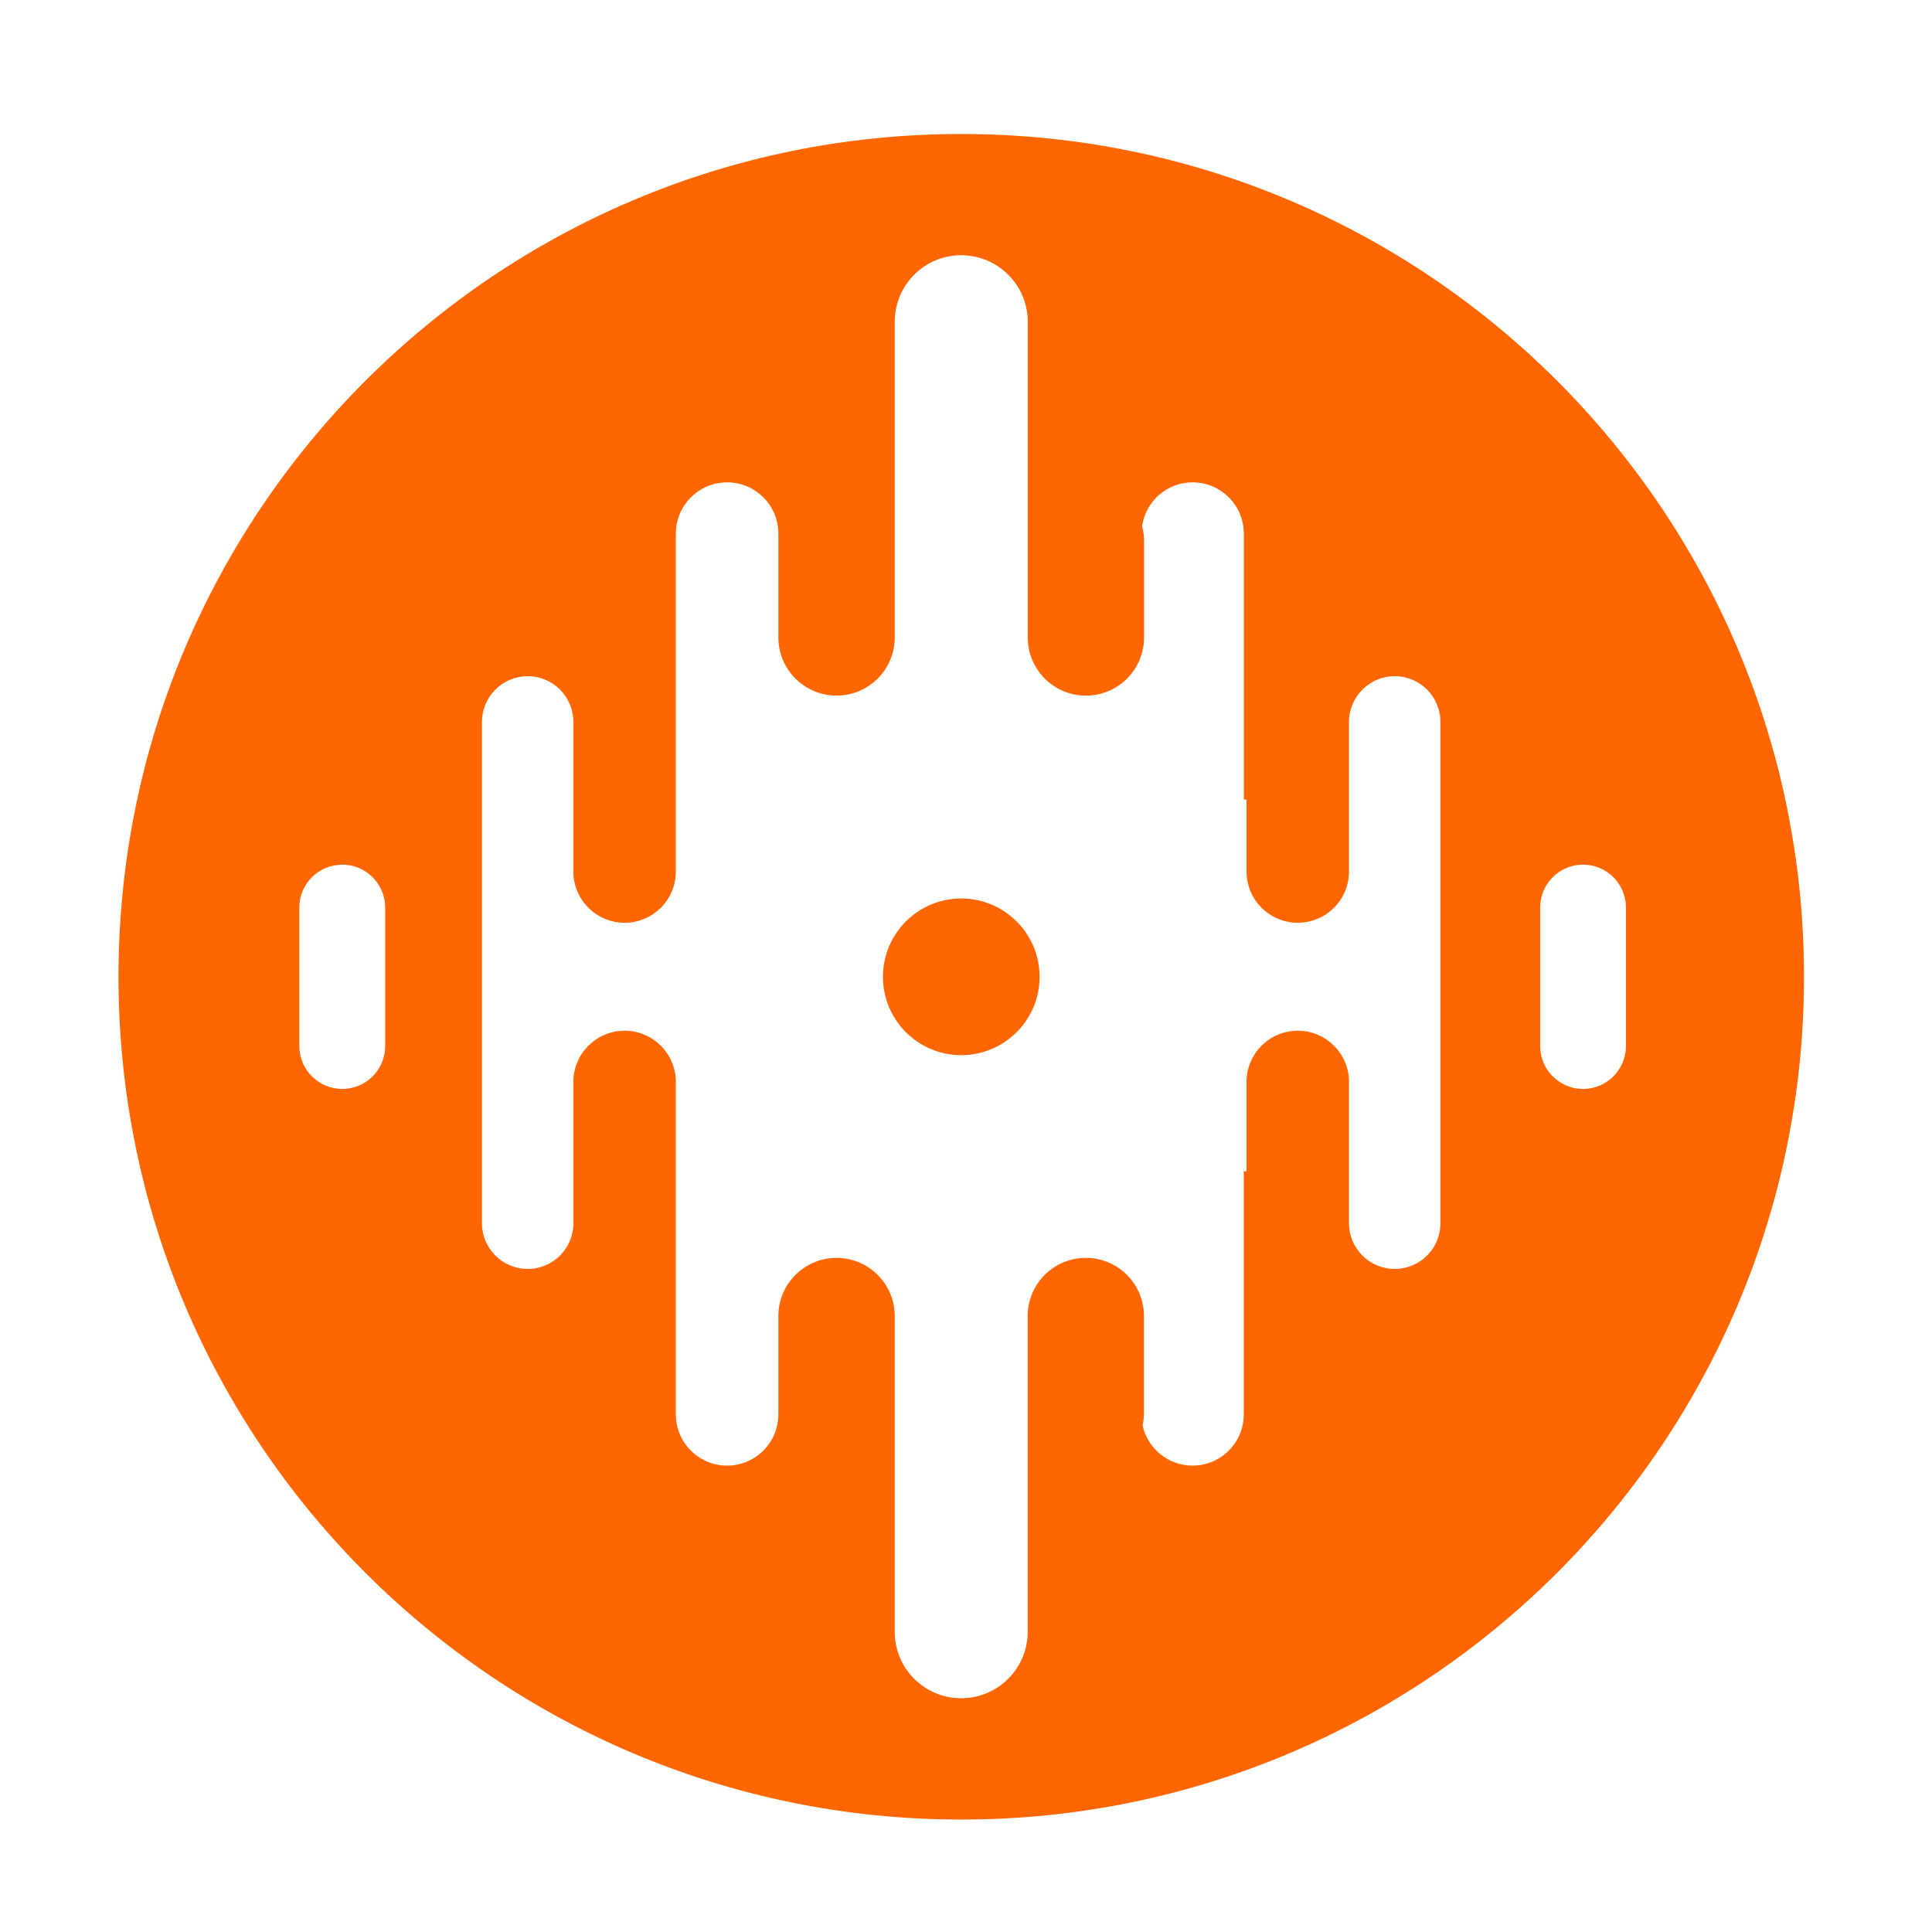
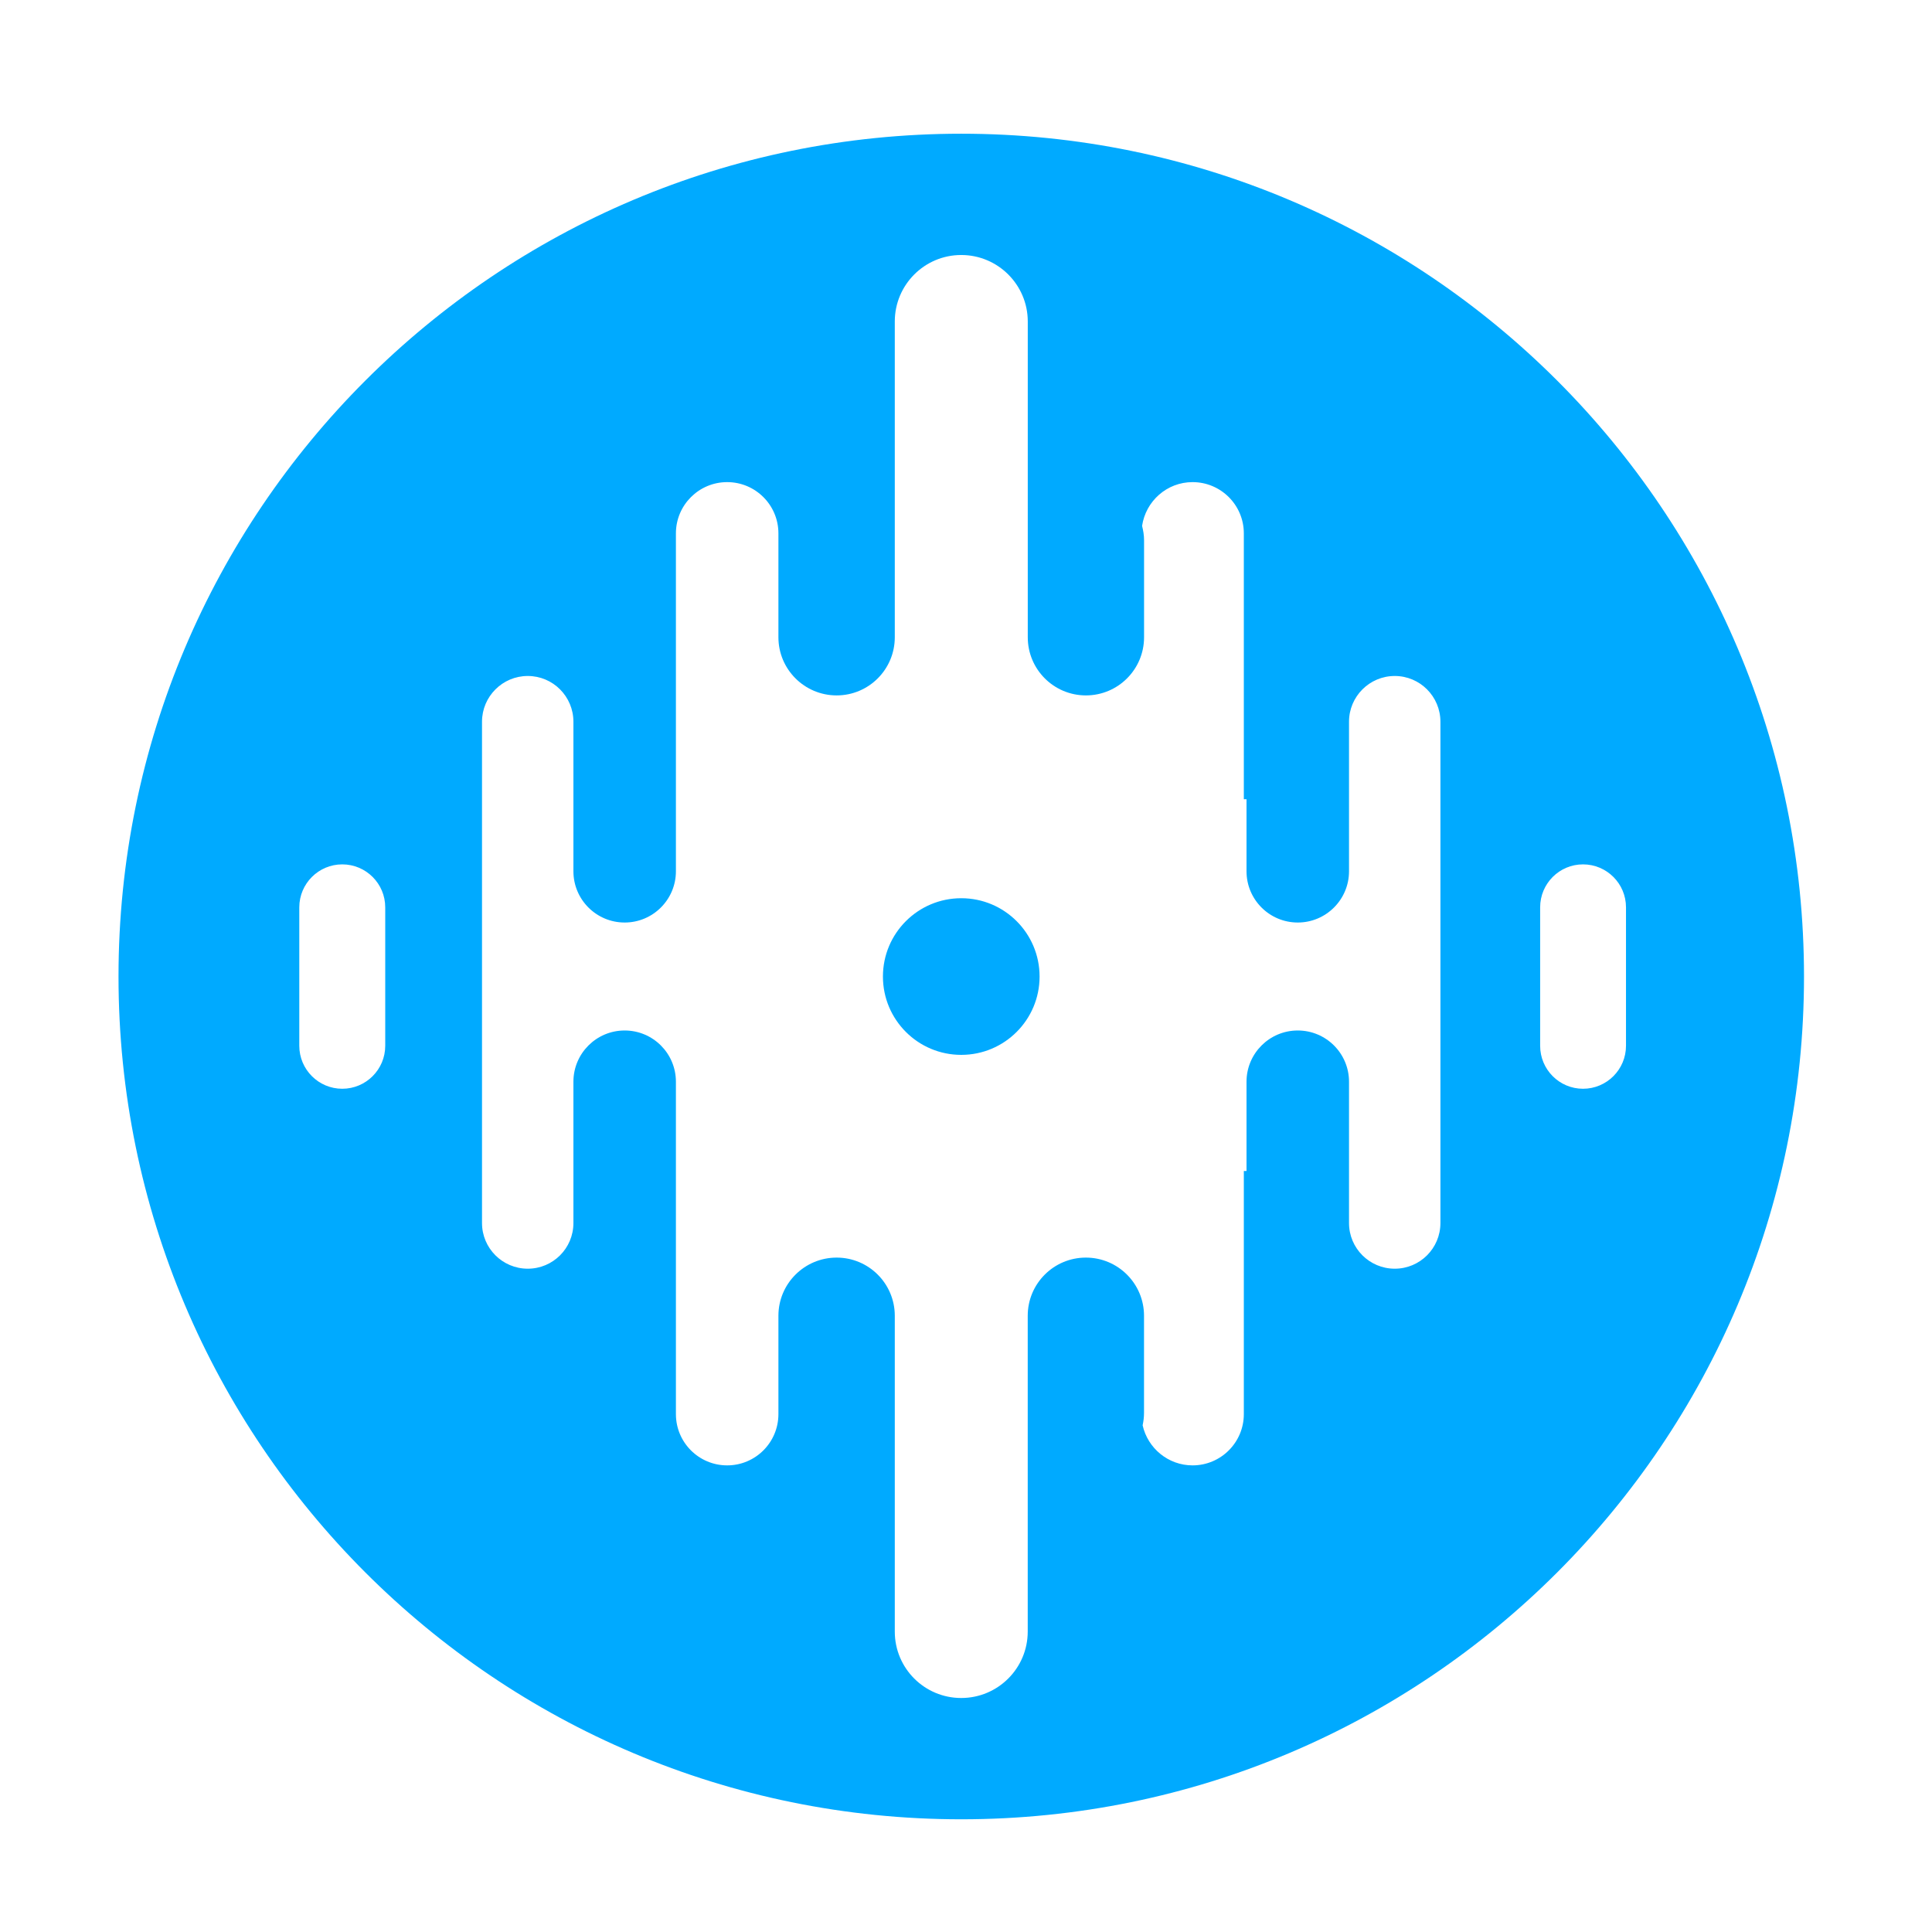
- <svg xmlns="http://www.w3.org/2000/svg" version="1.1" id="Rekordbox_Logo_Vector_1_" x="0px" y="0px" viewBox="0 0 32 32" enable-background="new 0 0 157.21 176.99" xml:space="preserve" width="32" height="32">
-   <defs id="defs10" />
-   <g transform="matrix(0.6963649,0,0,0.6963649,17.09885,110.0617)" id="g6070">
-     <path style="fill:#ff6600;fill-opacity:1;fill-rule:nonzero;stroke:none;stroke-width:0.023" d="m -1.691,-154.865 c -11.07,0 -20.045,8.976 -20.045,20.047 0,11.07 8.975,20.045 20.045,20.045 11.071,0 20.045,-8.975 20.045,-20.045 0,-11.071 -8.974,-20.047 -20.045,-20.047 z m 0,2.885 c 0.873,0 1.582,0.709 1.582,1.582 v 5.203 1.451 0.855 c 0,0.764 0.619,1.383 1.383,1.383 0.764,0 1.383,-0.619 1.383,-1.383 v -2.307 c 0,-0.119 -0.019,-0.232 -0.047,-0.342 0.087,-0.588 0.589,-1.041 1.201,-1.041 0.673,0 1.219,0.545 1.219,1.219 v 6.324 H 5.094 v 1.713 c 0,0.673 0.546,1.219 1.219,1.219 0.673,0 1.219,-0.546 1.219,-1.219 v -1.713 -1.713 -0.131 c 0,-0.6 0.487,-1.088 1.088,-1.088 0.6,0 1.086,0.488 1.086,1.088 v 11.924 c 0,0.6 -0.486,1.086 -1.086,1.086 -0.601,0 -1.088,-0.486 -1.088,-1.086 v -1.238 -2.123 c 0,-0.673 -0.546,-1.219 -1.219,-1.219 -0.673,0 -1.219,0.546 -1.219,1.219 v 2.123 H 5.029 v 5.783 c 0,0.673 -0.546,1.219 -1.219,1.219 -0.581,0 -1.066,-0.409 -1.188,-0.953 0.021,-0.096 0.033,-0.196 0.033,-0.299 V -126.75 c 0,-0.764 -0.619,-1.383 -1.383,-1.383 -0.764,0 -1.383,0.619 -1.383,1.383 v 1.154 1.152 5.205 c 0,0.873 -0.709,1.58 -1.582,1.58 -0.873,0 -1.58,-0.707 -1.58,-1.58 v -5.205 -1.152 -1.154 c 0,-0.764 -0.619,-1.383 -1.383,-1.383 -0.764,0 -1.385,0.619 -1.385,1.383 v 1.154 1.152 0.033 c 0,0.673 -0.546,1.219 -1.219,1.219 -0.673,0 -1.219,-0.545 -1.219,-1.219 v -4.48 -1.303 -2.123 c 0,-0.673 -0.546,-1.219 -1.219,-1.219 -0.673,0 -1.219,0.546 -1.219,1.219 v 2.123 1.238 c 0,0.6 -0.485,1.086 -1.086,1.086 -0.6,0 -1.088,-0.486 -1.088,-1.086 v -11.924 c 0,-0.6 0.488,-1.088 1.088,-1.088 0.601,0 1.086,0.488 1.086,1.088 v 0.131 2.076 1.35 c 0,0.673 0.546,1.219 1.219,1.219 0.673,0 1.219,-0.546 1.219,-1.219 v -1.35 -2.076 -4.611 c 0,-0.673 0.546,-1.219 1.219,-1.219 0.673,0 1.219,0.545 1.219,1.219 v 0.164 1.451 0.855 c 0,0.764 0.621,1.383 1.385,1.383 0.764,0 1.383,-0.619 1.383,-1.383 v -0.855 -1.451 -5.203 c 0,-0.873 0.707,-1.582 1.58,-1.582 z m -14.723,14.494 c 0.564,0 1.021,0.457 1.021,1.021 v 3.293 c 0,0.564 -0.458,1.021 -1.021,1.021 -0.564,0 -1.021,-0.458 -1.021,-1.021 v -3.293 c 0,-0.564 0.458,-1.021 1.021,-1.021 z m 29.512,0 c 0.564,0 1.021,0.457 1.021,1.021 v 3.293 c 0,0.564 -0.458,1.021 -1.021,1.021 -0.564,0 -1.02,-0.458 -1.02,-1.021 v -3.293 c 0,-0.564 0.456,-1.021 1.02,-1.021 z m -14.789,0.805 c -1.029,0 -1.863,0.834 -1.863,1.863 0,1.029 0.834,1.863 1.863,1.863 1.029,0 1.863,-0.834 1.863,-1.863 0,-1.029 -0.834,-1.863 -1.863,-1.863 z" id="path22" />
+ <svg xmlns="http://www.w3.org/2000/svg" enable-background="new 0 0 157.21 176.99" version="1.1" viewBox="0 0 32 32" xml:space="preserve">
+   <g transform="matrix(.69636 0 0 .69636 17.099 110.06)">
+     <path d="m-1.691-154.87c-11.07 0-20.045 8.976-20.045 20.047 0 11.07 8.975 20.045 20.045 20.045 11.071 0 20.045-8.975 20.045-20.045 0-11.071-8.974-20.047-20.045-20.047zm0 2.885c0.873 0 1.582 0.709 1.582 1.582v7.51c0 0.764 0.619 1.383 1.383 1.383 0.764 0 1.383-0.619 1.383-1.383v-2.307c0-0.119-0.019-0.232-0.047-0.342 0.087-0.588 0.589-1.041 1.201-1.041 0.673 0 1.219 0.545 1.219 1.219v6.324h0.064v1.713c0 0.673 0.545 1.219 1.219 1.219 0.673 0 1.219-0.546 1.219-1.219v-3.557c0-0.6 0.487-1.088 1.088-1.088 0.6 0 1.086 0.488 1.086 1.088v11.924c0 0.6-0.486 1.086-1.086 1.086-0.601 0-1.088-0.486-1.088-1.086v-3.361c0-0.673-0.545-1.219-1.219-1.219-0.673 0-1.219 0.546-1.219 1.219v2.123h-0.064v5.783c0 0.673-0.546 1.219-1.219 1.219-0.581 0-1.066-0.409-1.188-0.953 0.021-0.096 0.033-0.196 0.033-0.299v-2.307c0-0.764-0.619-1.383-1.383-1.383-0.764 0-1.383 0.619-1.383 1.383v7.512c0 0.873-0.709 1.58-1.582 1.58-0.873 0-1.58-0.707-1.58-1.58v-7.512c0-0.764-0.619-1.383-1.383-1.383-0.764 0-1.385 0.619-1.385 1.383v2.34c0 0.673-0.545 1.219-1.219 1.219-0.673 0-1.219-0.545-1.219-1.219v-7.906c0-0.673-0.545-1.219-1.219-1.219-0.673 0-1.219 0.546-1.219 1.219v3.361c0 0.6-0.485 1.086-1.086 1.086-0.6 0-1.088-0.486-1.088-1.086v-11.924c0-0.6 0.488-1.088 1.088-1.088 0.601 0 1.086 0.488 1.086 1.088v3.557c0 0.673 0.545 1.219 1.219 1.219 0.673 0 1.219-0.546 1.219-1.219v-8.037c0-0.673 0.546-1.219 1.219-1.219 0.673 0 1.219 0.545 1.219 1.219v2.471c0 0.764 0.621 1.383 1.385 1.383 0.764 0 1.383-0.619 1.383-1.383v-7.51c0-0.873 0.707-1.582 1.58-1.582zm-14.723 14.494c0.564 0 1.022 0.457 1.022 1.022v3.293c0 0.564-0.458 1.022-1.022 1.022-0.564 0-1.022-0.458-1.022-1.022v-3.293c0-0.564 0.458-1.022 1.022-1.022zm29.512 0c0.564 0 1.022 0.457 1.022 1.022v3.293c0 0.564-0.458 1.022-1.022 1.022-0.564 0-1.02-0.458-1.02-1.022v-3.293c0-0.564 0.456-1.022 1.02-1.022zm-14.789 0.805c-1.029 0-1.863 0.834-1.863 1.863 0 1.029 0.834 1.863 1.863 1.863 1.029 0 1.863-0.834 1.863-1.863 0-1.029-0.834-1.863-1.863-1.863z" fill="#0af" />
  </g>
</svg>
